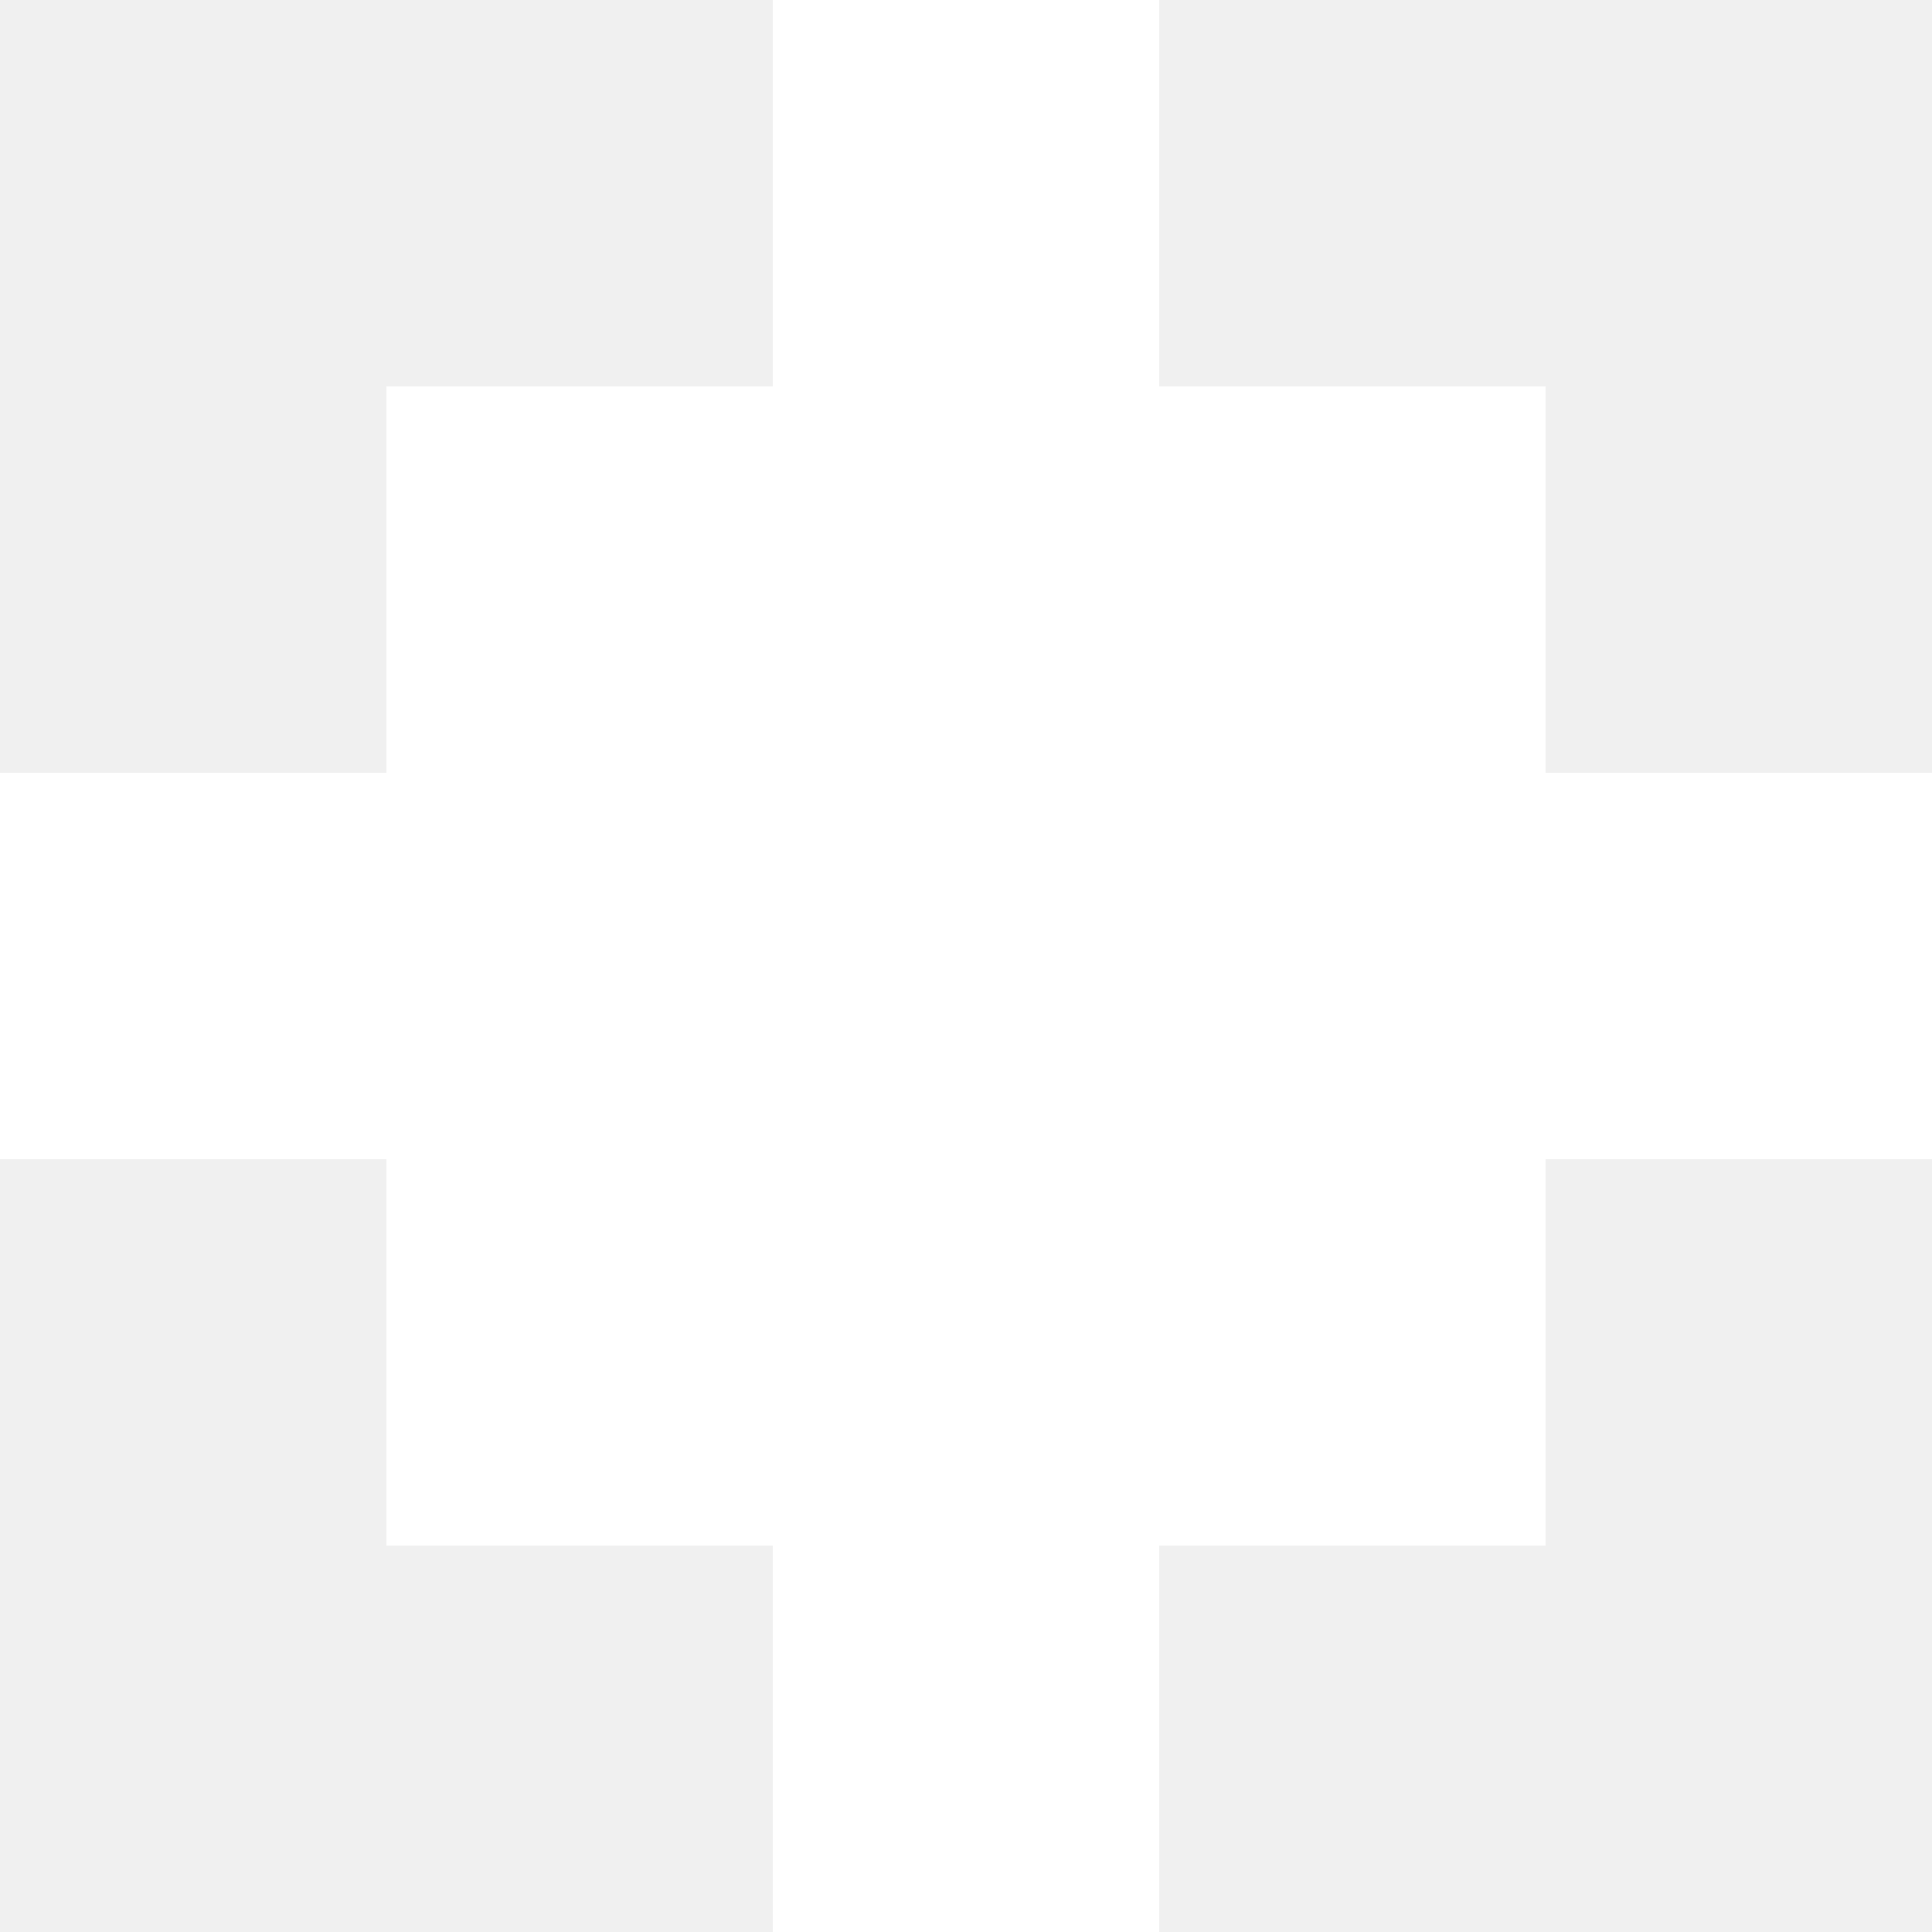
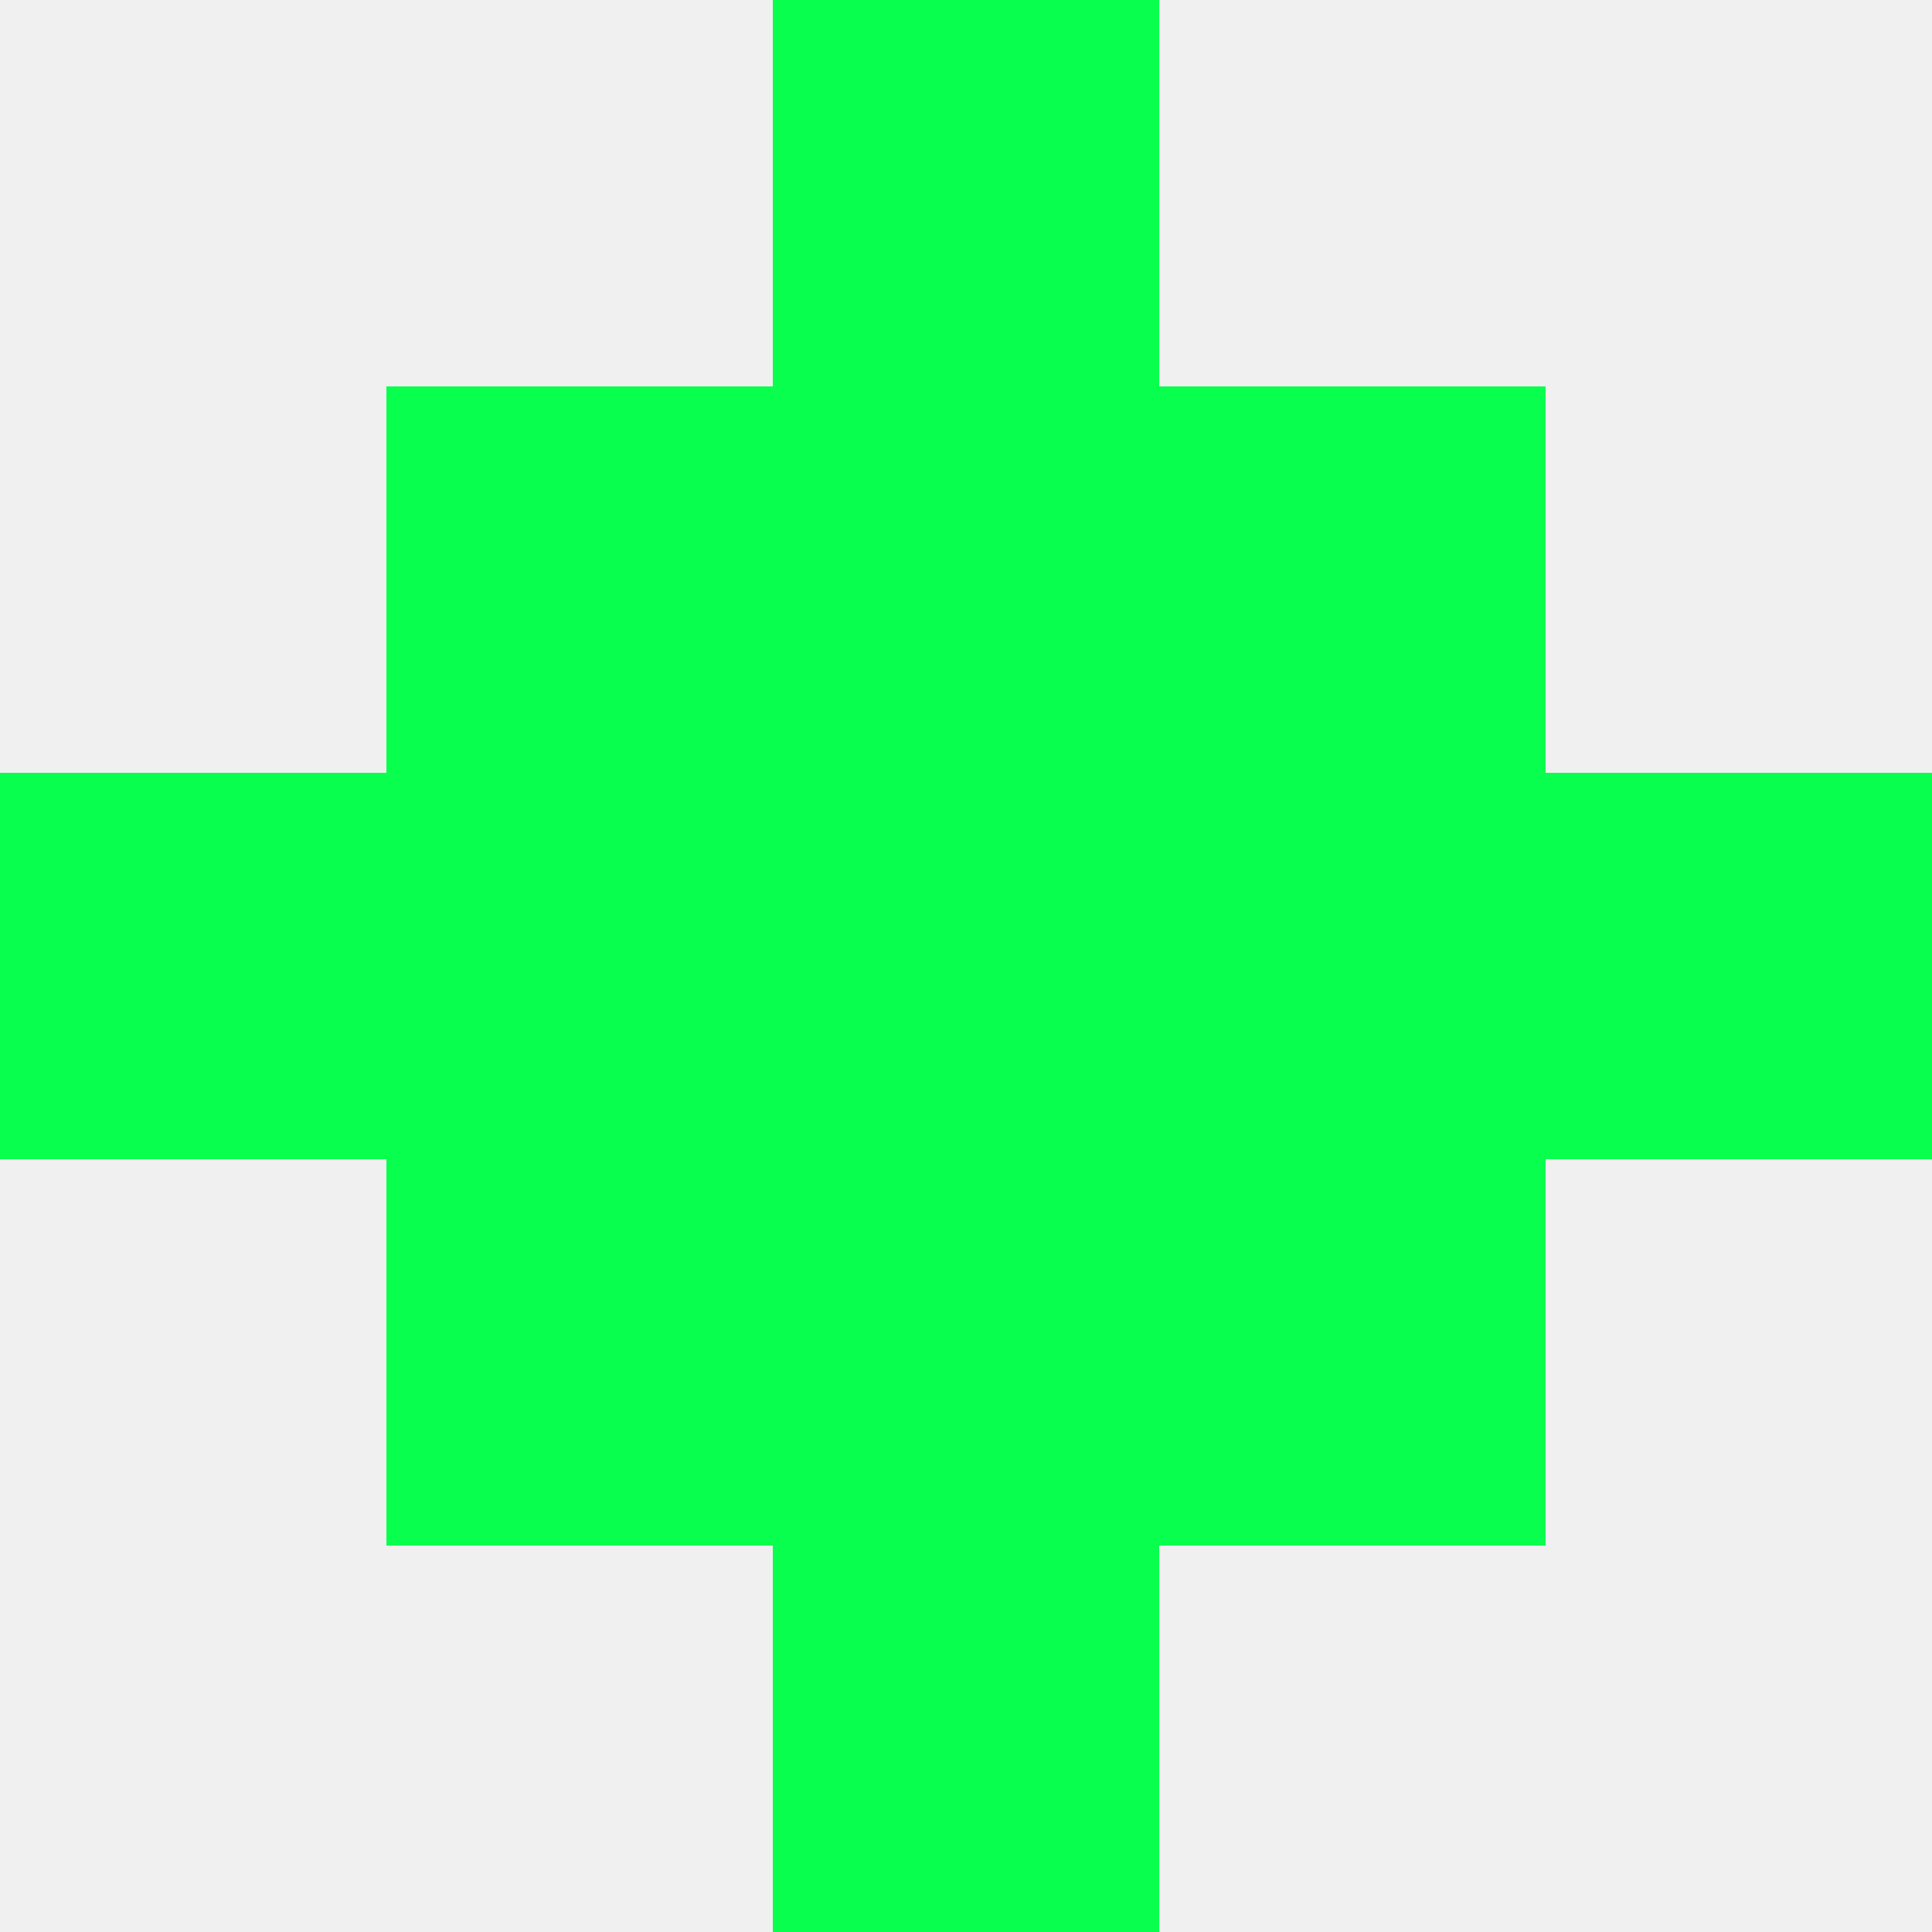
<svg xmlns="http://www.w3.org/2000/svg" version="1.1" width="5" height="5" shape-rendering="crispEdges">
-   <rect x="2" y="0" width="1" height="1" fill="#FFFFFF" />
-   <rect x="1" y="1" width="1" height="1" fill="#FFFFFF" />
-   <rect x="2" y="1" width="1" height="1" fill="#FFFFFF" />
-   <rect x="3" y="1" width="1" height="1" fill="#FFFFFF" />
-   <rect x="0" y="2" width="1" height="1" fill="#FFFFFF" />
-   <rect x="1" y="2" width="1" height="1" fill="#FFFFFF" />
-   <rect x="2" y="2" width="1" height="1" fill="#FFFFFF" />
-   <rect x="3" y="2" width="1" height="1" fill="#FFFFFF" />
-   <rect x="4" y="2" width="1" height="1" fill="#FFFFFF" />
-   <rect x="1" y="3" width="1" height="1" fill="#FFFFFF" />
-   <rect x="2" y="3" width="1" height="1" fill="#FFFFFF" />
-   <rect x="3" y="3" width="1" height="1" fill="#FFFFFF" />
-   <rect x="2" y="4" width="1" height="1" fill="#FFFFFF" />
+   <rect x="2" y="0" width="1" height="1" fill="#09FF4E" />
+   <rect x="1" y="1" width="1" height="1" fill="#09FF4E" />
+   <rect x="2" y="1" width="1" height="1" fill="#09FF4E" />
+   <rect x="3" y="1" width="1" height="1" fill="#09FF4E" />
+   <rect x="0" y="2" width="1" height="1" fill="#09FF4E" />
+   <rect x="1" y="2" width="1" height="1" fill="#09FF4E" />
+   <rect x="2" y="2" width="1" height="1" fill="#09FF4E" />
+   <rect x="3" y="2" width="1" height="1" fill="#09FF4E" />
+   <rect x="4" y="2" width="1" height="1" fill="#09FF4E" />
+   <rect x="1" y="3" width="1" height="1" fill="#09FF4E" />
+   <rect x="2" y="3" width="1" height="1" fill="#09FF4E" />
+   <rect x="3" y="3" width="1" height="1" fill="#09FF4E" />
+   <rect x="2" y="4" width="1" height="1" fill="#09FF4E" />
</svg>
